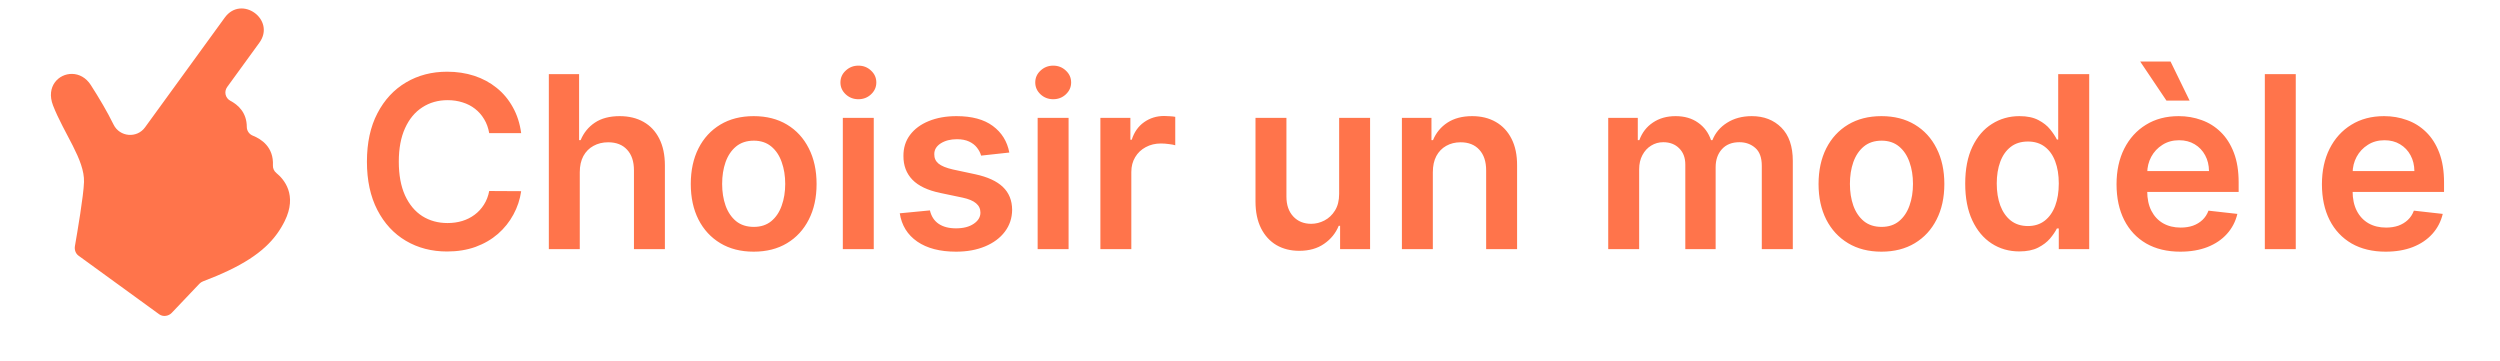
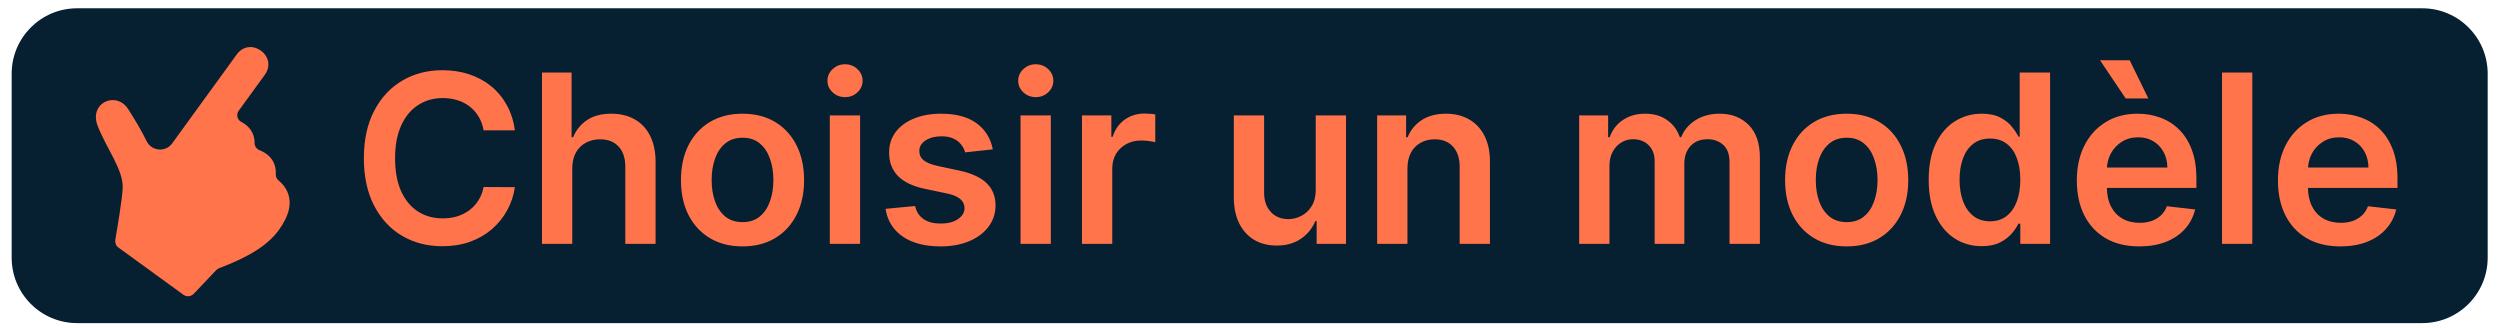
- <svg xmlns="http://www.w3.org/2000/svg" width="187" height="27" viewBox="0 0 187 27" fill="none">
-   <path d="M38.984 9.959H36.593C36.525 9.567 36.399 9.22 36.216 8.918C36.033 8.611 35.805 8.351 35.532 8.138C35.259 7.925 34.948 7.765 34.599 7.658C34.254 7.547 33.881 7.492 33.48 7.492C32.769 7.492 32.138 7.671 31.588 8.029C31.038 8.383 30.608 8.903 30.297 9.589C29.986 10.271 29.83 11.104 29.83 12.088C29.83 13.089 29.986 13.933 30.297 14.619C30.612 15.301 31.043 15.817 31.588 16.166C32.138 16.511 32.766 16.684 33.474 16.684C33.866 16.684 34.232 16.633 34.573 16.53C34.918 16.424 35.227 16.268 35.5 16.064C35.777 15.859 36.009 15.608 36.197 15.31C36.389 15.011 36.521 14.67 36.593 14.287L38.984 14.3C38.894 14.922 38.7 15.506 38.402 16.051C38.108 16.596 37.722 17.078 37.245 17.496C36.768 17.909 36.21 18.233 35.57 18.467C34.931 18.697 34.222 18.812 33.442 18.812C32.291 18.812 31.264 18.546 30.361 18.013C29.457 17.481 28.746 16.712 28.226 15.706C27.706 14.7 27.446 13.494 27.446 12.088C27.446 10.678 27.708 9.471 28.232 8.47C28.756 7.464 29.47 6.695 30.374 6.163C31.277 5.63 32.3 5.364 33.442 5.364C34.17 5.364 34.848 5.466 35.474 5.67C36.101 5.875 36.659 6.175 37.149 6.572C37.639 6.964 38.042 7.445 38.357 8.016C38.677 8.583 38.886 9.231 38.984 9.959ZM43.367 12.881V18.633H41.053V5.543H43.316V10.484H43.431C43.661 9.93 44.017 9.493 44.498 9.173C44.984 8.849 45.602 8.687 46.352 8.687C47.034 8.687 47.629 8.83 48.136 9.116C48.643 9.401 49.035 9.819 49.312 10.368C49.593 10.918 49.734 11.589 49.734 12.382V18.633H47.42V12.74C47.42 12.079 47.249 11.566 46.908 11.2C46.572 10.829 46.099 10.643 45.489 10.643C45.08 10.643 44.714 10.733 44.39 10.912C44.07 11.086 43.819 11.34 43.636 11.672C43.457 12.005 43.367 12.408 43.367 12.881ZM56.375 18.825C55.416 18.825 54.585 18.614 53.882 18.192C53.179 17.77 52.633 17.18 52.246 16.422C51.862 15.663 51.67 14.777 51.67 13.763C51.67 12.748 51.862 11.86 52.246 11.097C52.633 10.334 53.179 9.742 53.882 9.32C54.585 8.898 55.416 8.687 56.375 8.687C57.334 8.687 58.165 8.898 58.868 9.32C59.571 9.742 60.114 10.334 60.498 11.097C60.886 11.86 61.08 12.748 61.08 13.763C61.08 14.777 60.886 15.663 60.498 16.422C60.114 17.18 59.571 17.77 58.868 18.192C58.165 18.614 57.334 18.825 56.375 18.825ZM56.388 16.971C56.908 16.971 57.342 16.829 57.692 16.543C58.041 16.253 58.301 15.866 58.471 15.38C58.646 14.894 58.734 14.353 58.734 13.756C58.734 13.155 58.646 12.612 58.471 12.126C58.301 11.636 58.041 11.246 57.692 10.957C57.342 10.667 56.908 10.522 56.388 10.522C55.855 10.522 55.412 10.667 55.058 10.957C54.709 11.246 54.447 11.636 54.272 12.126C54.102 12.612 54.016 13.155 54.016 13.756C54.016 14.353 54.102 14.894 54.272 15.38C54.447 15.866 54.709 16.253 55.058 16.543C55.412 16.829 55.855 16.971 56.388 16.971ZM63.043 18.633V8.815H65.357V18.633H63.043ZM64.207 7.422C63.84 7.422 63.525 7.3 63.261 7.057C62.996 6.81 62.864 6.514 62.864 6.169C62.864 5.819 62.996 5.523 63.261 5.28C63.525 5.033 63.84 4.91 64.207 4.91C64.578 4.91 64.893 5.033 65.153 5.28C65.417 5.523 65.549 5.819 65.549 6.169C65.549 6.514 65.417 6.81 65.153 7.057C64.893 7.3 64.578 7.422 64.207 7.422ZM75.497 11.41L73.387 11.64C73.328 11.428 73.223 11.227 73.074 11.04C72.929 10.852 72.733 10.701 72.486 10.586C72.239 10.471 71.936 10.413 71.578 10.413C71.097 10.413 70.692 10.518 70.364 10.726C70.04 10.935 69.88 11.206 69.885 11.538C69.88 11.824 69.985 12.056 70.198 12.235C70.415 12.414 70.773 12.561 71.272 12.676L72.946 13.034C73.875 13.234 74.566 13.552 75.017 13.986C75.473 14.421 75.703 14.99 75.708 15.693C75.703 16.311 75.522 16.856 75.164 17.329C74.811 17.798 74.318 18.165 73.688 18.429C73.057 18.693 72.333 18.825 71.514 18.825C70.313 18.825 69.345 18.574 68.612 18.071C67.879 17.564 67.443 16.859 67.302 15.955L69.558 15.738C69.661 16.181 69.878 16.515 70.21 16.741C70.543 16.967 70.975 17.08 71.508 17.08C72.058 17.08 72.499 16.967 72.831 16.741C73.168 16.515 73.336 16.236 73.336 15.904C73.336 15.623 73.228 15.39 73.01 15.207C72.797 15.024 72.465 14.883 72.013 14.785L70.338 14.434C69.397 14.238 68.7 13.908 68.248 13.443C67.796 12.974 67.573 12.382 67.577 11.666C67.573 11.061 67.737 10.537 68.069 10.094C68.406 9.646 68.872 9.301 69.469 9.058C70.07 8.811 70.762 8.687 71.546 8.687C72.697 8.687 73.603 8.932 74.263 9.422C74.928 9.913 75.339 10.575 75.497 11.41ZM77.616 18.633V8.815H79.93V18.633H77.616ZM78.779 7.422C78.413 7.422 78.097 7.3 77.833 7.057C77.569 6.81 77.437 6.514 77.437 6.169C77.437 5.819 77.569 5.523 77.833 5.28C78.097 5.033 78.413 4.91 78.779 4.91C79.15 4.91 79.465 5.033 79.725 5.28C79.989 5.523 80.121 5.819 80.121 6.169C80.121 6.514 79.989 6.81 79.725 7.057C79.465 7.3 79.15 7.422 78.779 7.422ZM82.309 18.633V8.815H84.553V10.452H84.655C84.834 9.885 85.141 9.448 85.575 9.141C86.014 8.83 86.515 8.675 87.078 8.675C87.205 8.675 87.348 8.681 87.506 8.694C87.668 8.702 87.802 8.717 87.909 8.739V10.867C87.811 10.833 87.655 10.803 87.442 10.778C87.233 10.748 87.031 10.733 86.835 10.733C86.413 10.733 86.034 10.825 85.697 11.008C85.364 11.187 85.102 11.436 84.911 11.756C84.719 12.075 84.623 12.444 84.623 12.861V18.633H82.309ZM100.168 14.504V8.815H102.482V18.633H100.239V16.888H100.136C99.915 17.438 99.55 17.888 99.043 18.237C98.541 18.587 97.921 18.761 97.183 18.761C96.54 18.761 95.971 18.619 95.477 18.333C94.987 18.043 94.603 17.623 94.326 17.074C94.049 16.52 93.911 15.851 93.911 15.067V8.815H96.225V14.709C96.225 15.331 96.395 15.825 96.736 16.192C97.077 16.558 97.524 16.741 98.078 16.741C98.419 16.741 98.749 16.658 99.069 16.492C99.389 16.326 99.651 16.079 99.855 15.751C100.064 15.418 100.168 15.003 100.168 14.504ZM107.176 12.881V18.633H104.862V8.815H107.073V10.484H107.188C107.414 9.934 107.774 9.497 108.269 9.173C108.767 8.849 109.383 8.687 110.116 8.687C110.794 8.687 111.384 8.832 111.887 9.122C112.394 9.412 112.786 9.832 113.063 10.381C113.344 10.931 113.483 11.598 113.478 12.382V18.633H111.164V12.74C111.164 12.084 110.994 11.57 110.653 11.2C110.316 10.829 109.85 10.643 109.253 10.643C108.848 10.643 108.488 10.733 108.173 10.912C107.862 11.086 107.617 11.34 107.438 11.672C107.263 12.005 107.176 12.408 107.176 12.881ZM120.295 18.633V8.815H122.507V10.484H122.622C122.827 9.921 123.165 9.482 123.638 9.167C124.111 8.847 124.676 8.687 125.332 8.687C125.997 8.687 126.557 8.849 127.013 9.173C127.474 9.493 127.797 9.93 127.985 10.484H128.087C128.305 9.938 128.671 9.503 129.187 9.18C129.707 8.851 130.322 8.687 131.034 8.687C131.937 8.687 132.675 8.973 133.246 9.544C133.817 10.115 134.102 10.948 134.102 12.043V18.633H131.782V12.401C131.782 11.792 131.62 11.347 131.296 11.065C130.972 10.78 130.576 10.637 130.107 10.637C129.549 10.637 129.112 10.812 128.797 11.161C128.486 11.506 128.33 11.956 128.33 12.51V18.633H126.061V12.305C126.061 11.798 125.908 11.393 125.601 11.091C125.298 10.788 124.902 10.637 124.412 10.637C124.079 10.637 123.777 10.722 123.504 10.893C123.231 11.059 123.014 11.295 122.852 11.602C122.69 11.905 122.609 12.258 122.609 12.663V18.633H120.295ZM140.732 18.825C139.774 18.825 138.943 18.614 138.239 18.192C137.536 17.77 136.991 17.18 136.603 16.422C136.22 15.663 136.028 14.777 136.028 13.763C136.028 12.748 136.22 11.86 136.603 11.097C136.991 10.334 137.536 9.742 138.239 9.32C138.943 8.898 139.774 8.687 140.732 8.687C141.691 8.687 142.522 8.898 143.225 9.32C143.928 9.742 144.472 10.334 144.855 11.097C145.243 11.86 145.437 12.748 145.437 13.763C145.437 14.777 145.243 15.663 144.855 16.422C144.472 17.18 143.928 17.77 143.225 18.192C142.522 18.614 141.691 18.825 140.732 18.825ZM140.745 16.971C141.265 16.971 141.7 16.829 142.049 16.543C142.399 16.253 142.658 15.866 142.829 15.38C143.004 14.894 143.091 14.353 143.091 13.756C143.091 13.155 143.004 12.612 142.829 12.126C142.658 11.636 142.399 11.246 142.049 10.957C141.7 10.667 141.265 10.522 140.745 10.522C140.212 10.522 139.769 10.667 139.416 10.957C139.066 11.246 138.804 11.636 138.629 12.126C138.459 12.612 138.374 13.155 138.374 13.756C138.374 14.353 138.459 14.894 138.629 15.38C138.804 15.866 139.066 16.253 139.416 16.543C139.769 16.829 140.212 16.971 140.745 16.971ZM151.044 18.806C150.273 18.806 149.583 18.608 148.973 18.212C148.364 17.815 147.882 17.24 147.529 16.486C147.175 15.731 146.998 14.815 146.998 13.737C146.998 12.646 147.177 11.726 147.535 10.976C147.897 10.222 148.385 9.653 148.999 9.269C149.612 8.881 150.296 8.687 151.051 8.687C151.626 8.687 152.099 8.785 152.47 8.981C152.84 9.173 153.134 9.405 153.352 9.678C153.569 9.947 153.737 10.2 153.857 10.439H153.953V5.543H156.273V18.633H153.997V17.087H153.857C153.737 17.325 153.565 17.579 153.339 17.847C153.113 18.111 152.815 18.337 152.444 18.525C152.073 18.712 151.607 18.806 151.044 18.806ZM151.69 16.908C152.18 16.908 152.598 16.776 152.943 16.511C153.288 16.243 153.55 15.87 153.729 15.393C153.908 14.915 153.997 14.359 153.997 13.724C153.997 13.089 153.908 12.537 153.729 12.069C153.554 11.6 153.294 11.236 152.949 10.976C152.608 10.716 152.188 10.586 151.69 10.586C151.174 10.586 150.744 10.72 150.399 10.989C150.054 11.257 149.794 11.628 149.619 12.101C149.444 12.574 149.357 13.115 149.357 13.724C149.357 14.338 149.444 14.886 149.619 15.367C149.798 15.844 150.06 16.221 150.405 16.498C150.755 16.771 151.183 16.908 151.69 16.908ZM163.085 18.825C162.101 18.825 161.251 18.621 160.535 18.212C159.823 17.798 159.276 17.214 158.892 16.46C158.509 15.702 158.317 14.809 158.317 13.782C158.317 12.772 158.509 11.886 158.892 11.123C159.28 10.356 159.821 9.759 160.516 9.333C161.21 8.903 162.026 8.687 162.964 8.687C163.569 8.687 164.14 8.785 164.677 8.981C165.218 9.173 165.695 9.471 166.109 9.876C166.526 10.281 166.854 10.797 167.093 11.423C167.332 12.045 167.451 12.787 167.451 13.648V14.357H159.403V12.797H165.233C165.229 12.354 165.133 11.96 164.945 11.615C164.758 11.265 164.496 10.991 164.159 10.79C163.827 10.59 163.439 10.49 162.996 10.49C162.523 10.49 162.107 10.605 161.749 10.835C161.391 11.061 161.112 11.359 160.912 11.73C160.716 12.097 160.616 12.499 160.612 12.938V14.3C160.612 14.871 160.716 15.361 160.925 15.77C161.134 16.175 161.426 16.486 161.801 16.703C162.176 16.916 162.614 17.023 163.117 17.023C163.454 17.023 163.759 16.976 164.031 16.882C164.304 16.784 164.541 16.641 164.741 16.454C164.941 16.266 165.092 16.034 165.195 15.757L167.355 16C167.219 16.571 166.959 17.07 166.575 17.496C166.196 17.918 165.71 18.246 165.118 18.48C164.526 18.71 163.848 18.825 163.085 18.825ZM162.05 7.524L160.087 4.603H162.357L163.782 7.524H162.05ZM171.723 5.543V18.633H169.409V5.543H171.723ZM178.449 18.825C177.464 18.825 176.614 18.621 175.898 18.212C175.187 17.798 174.639 17.214 174.255 16.46C173.872 15.702 173.68 14.809 173.68 13.782C173.68 12.772 173.872 11.886 174.255 11.123C174.643 10.356 175.184 9.759 175.879 9.333C176.574 8.903 177.39 8.687 178.327 8.687C178.932 8.687 179.503 8.785 180.04 8.981C180.581 9.173 181.059 9.471 181.472 9.876C181.89 10.281 182.218 10.797 182.456 11.423C182.695 12.045 182.814 12.787 182.814 13.648V14.357H174.767V12.797H180.596C180.592 12.354 180.496 11.96 180.309 11.615C180.121 11.265 179.859 10.991 179.522 10.79C179.19 10.59 178.802 10.49 178.359 10.49C177.886 10.49 177.471 10.605 177.113 10.835C176.755 11.061 176.476 11.359 176.275 11.73C176.079 12.097 175.979 12.499 175.975 12.938V14.3C175.975 14.871 176.079 15.361 176.288 15.77C176.497 16.175 176.789 16.486 177.164 16.703C177.539 16.916 177.978 17.023 178.481 17.023C178.817 17.023 179.122 16.976 179.395 16.882C179.667 16.784 179.904 16.641 180.104 16.454C180.304 16.266 180.456 16.034 180.558 15.757L182.718 16C182.582 16.571 182.322 17.07 181.939 17.496C181.559 17.918 181.074 18.246 180.481 18.48C179.889 18.71 179.211 18.825 178.449 18.825Z" fill="#FF744B" />
-   <path d="M16.812 1.317L10.847 9.527C10.239 10.364 8.951 10.249 8.495 9.32C8.01 8.331 7.423 7.346 6.792 6.36C6.065 5.225 4.7 5.342 4.102 6.164C3.799 6.582 3.692 7.18 3.967 7.888C4.785 9.993 6.339 11.948 6.284 13.617C6.25 14.648 5.786 17.358 5.604 18.41C5.559 18.675 5.652 18.963 5.869 19.121L11.906 23.507C12.192 23.715 12.604 23.657 12.847 23.401L14.913 21.227C14.986 21.149 15.081 21.085 15.18 21.047C18.068 19.954 19.712 18.879 20.722 17.489C20.938 17.191 21.126 16.878 21.29 16.548C22.273 14.574 21.229 13.395 20.674 12.944C20.503 12.805 20.403 12.594 20.414 12.374C20.486 10.994 19.528 10.392 18.914 10.149C18.645 10.043 18.462 9.787 18.461 9.498C18.459 8.413 17.803 7.839 17.234 7.54C16.851 7.339 16.741 6.856 16.995 6.505L19.399 3.197C20.652 1.472 18.065 -0.408 16.812 1.317Z" fill="#FF744B" />
+ <svg xmlns="http://www.w3.org/2000/svg" width="191" height="25" viewBox="0 0 191 25" fill="none">
+   <rect x="0.891" y="0.633" width="189.168" height="24.052" rx="5" fill="#061F31" />
+   <path d="M39.337 9.959H36.947C36.879 9.567 36.753 9.22 36.569 8.918C36.386 8.611 36.158 8.351 35.886 8.138C35.613 7.925 35.302 7.765 34.952 7.658C34.607 7.547 34.234 7.492 33.834 7.492C33.122 7.492 32.491 7.671 31.942 8.029C31.392 8.383 30.962 8.903 30.651 9.589C30.339 10.271 30.184 11.104 30.184 12.088C30.184 13.089 30.339 13.933 30.651 14.619C30.966 15.301 31.396 15.817 31.942 16.166C32.491 16.511 33.12 16.684 33.827 16.684C34.219 16.684 34.586 16.633 34.927 16.53C35.272 16.424 35.581 16.268 35.854 16.064C36.131 15.859 36.363 15.608 36.55 15.31C36.742 15.011 36.874 14.67 36.947 14.287L39.337 14.3C39.248 14.922 39.054 15.506 38.756 16.051C38.462 16.596 38.076 17.078 37.599 17.496C37.121 17.909 36.563 18.233 35.924 18.467C35.285 18.697 34.575 18.812 33.795 18.812C32.645 18.812 31.618 18.546 30.714 18.013C29.811 17.481 29.099 16.712 28.579 15.706C28.06 14.7 27.8 13.494 27.8 12.088C27.8 10.678 28.062 9.471 28.586 8.47C29.11 7.464 29.824 6.695 30.727 6.163C31.631 5.63 32.653 5.364 33.795 5.364C34.524 5.364 35.202 5.466 35.828 5.67C36.455 5.875 37.013 6.175 37.503 6.572C37.993 6.964 38.395 7.445 38.711 8.016C39.031 8.583 39.239 9.231 39.337 9.959ZM43.721 12.881V18.633H41.407V5.543H43.669V10.484H43.785C44.015 9.93 44.37 9.493 44.852 9.173C45.338 8.849 45.956 8.687 46.706 8.687C47.388 8.687 47.982 8.83 48.489 9.116C48.996 9.401 49.388 9.819 49.665 10.368C49.947 10.918 50.087 11.589 50.087 12.382V18.633H47.773V12.74C47.773 12.079 47.603 11.566 47.262 11.2C46.925 10.829 46.452 10.643 45.843 10.643C45.434 10.643 45.067 10.733 44.743 10.912C44.424 11.086 44.172 11.34 43.989 11.672C43.81 12.005 43.721 12.408 43.721 12.881ZM56.728 18.825C55.77 18.825 54.939 18.614 54.236 18.192C53.532 17.77 52.987 17.18 52.599 16.422C52.216 15.663 52.024 14.777 52.024 13.763C52.024 12.748 52.216 11.86 52.599 11.097C52.987 10.334 53.532 9.742 54.236 9.32C54.939 8.898 55.77 8.687 56.728 8.687C57.687 8.687 58.518 8.898 59.221 9.32C59.924 9.742 60.468 10.334 60.851 11.097C61.239 11.86 61.433 12.748 61.433 13.763C61.433 14.777 61.239 15.663 60.851 16.422C60.468 17.18 59.924 17.77 59.221 18.192C58.518 18.614 57.687 18.825 56.728 18.825ZM56.741 16.971C57.261 16.971 57.696 16.829 58.045 16.543C58.395 16.253 58.655 15.866 58.825 15.38C59 14.894 59.087 14.353 59.087 13.756C59.087 13.155 59 12.612 58.825 12.126C58.655 11.636 58.395 11.246 58.045 10.957C57.696 10.667 57.261 10.522 56.741 10.522C56.209 10.522 55.765 10.667 55.412 10.957C55.062 11.246 54.8 11.636 54.625 12.126C54.455 12.612 54.37 13.155 54.37 13.756C54.37 14.353 54.455 14.894 54.625 15.38C54.8 15.866 55.062 16.253 55.412 16.543C55.765 16.829 56.209 16.971 56.741 16.971ZM63.397 18.633V8.815H65.711V18.633H63.397ZM64.56 7.422C64.194 7.422 63.879 7.3 63.614 7.057C63.35 6.81 63.218 6.514 63.218 6.169C63.218 5.819 63.35 5.523 63.614 5.28C63.879 5.033 64.194 4.91 64.56 4.91C64.931 4.91 65.246 5.033 65.506 5.28C65.77 5.523 65.903 5.819 65.903 6.169C65.903 6.514 65.77 6.81 65.506 7.057C65.246 7.3 64.931 7.422 64.56 7.422ZM75.85 11.41L73.741 11.64C73.681 11.428 73.577 11.227 73.428 11.04C73.283 10.852 73.087 10.701 72.84 10.586C72.592 10.471 72.29 10.413 71.932 10.413C71.45 10.413 71.046 10.518 70.717 10.726C70.394 10.935 70.234 11.206 70.238 11.538C70.234 11.824 70.338 12.056 70.551 12.235C70.769 12.414 71.126 12.561 71.625 12.676L73.3 13.034C74.229 13.234 74.919 13.552 75.371 13.986C75.827 14.421 76.057 14.99 76.061 15.693C76.057 16.311 75.876 16.856 75.518 17.329C75.164 17.798 74.672 18.165 74.041 18.429C73.411 18.693 72.686 18.825 71.868 18.825C70.666 18.825 69.699 18.574 68.966 18.071C68.233 17.564 67.796 16.859 67.656 15.955L69.912 15.738C70.014 16.181 70.232 16.515 70.564 16.741C70.896 16.967 71.329 17.08 71.862 17.08C72.411 17.08 72.852 16.967 73.185 16.741C73.521 16.515 73.69 16.236 73.69 15.904C73.69 15.623 73.581 15.39 73.364 15.207C73.151 15.024 72.818 14.883 72.367 14.785L70.692 14.434C69.75 14.238 69.053 13.908 68.602 13.443C68.15 12.974 67.926 12.382 67.93 11.666C67.926 11.061 68.09 10.537 68.423 10.094C68.759 9.646 69.226 9.301 69.823 9.058C70.423 8.811 71.116 8.687 71.9 8.687C73.05 8.687 73.956 8.932 74.617 9.422C75.281 9.913 75.693 10.575 75.85 11.41ZM77.969 18.633V8.815H80.283V18.633H77.969ZM79.132 7.422C78.766 7.422 78.451 7.3 78.186 7.057C77.922 6.81 77.79 6.514 77.79 6.169C77.79 5.819 77.922 5.523 78.186 5.28C78.451 5.033 78.766 4.91 79.132 4.91C79.503 4.91 79.819 5.033 80.079 5.28C80.343 5.523 80.475 5.819 80.475 6.169C80.475 6.514 80.343 6.81 80.079 7.057C79.819 7.3 79.503 7.422 79.132 7.422ZM82.663 18.633V8.815H84.906V10.452H85.008C85.187 9.885 85.494 9.448 85.929 9.141C86.368 8.83 86.868 8.675 87.431 8.675C87.559 8.675 87.702 8.681 87.859 8.694C88.021 8.702 88.156 8.717 88.262 8.739V10.867C88.164 10.833 88.008 10.803 87.795 10.778C87.587 10.748 87.384 10.733 87.188 10.733C86.766 10.733 86.387 10.825 86.05 11.008C85.718 11.187 85.456 11.436 85.264 11.756C85.072 12.075 84.977 12.444 84.977 12.861V18.633H82.663ZM100.522 14.504V8.815H102.836V18.633H100.592V16.888H100.49C100.268 17.438 99.904 17.888 99.397 18.237C98.894 18.587 98.274 18.761 97.537 18.761C96.893 18.761 96.325 18.619 95.83 18.333C95.34 18.043 94.957 17.623 94.68 17.074C94.403 16.52 94.264 15.851 94.264 15.067V8.815H96.578V14.709C96.578 15.331 96.749 15.825 97.089 16.192C97.43 16.558 97.878 16.741 98.432 16.741C98.773 16.741 99.103 16.658 99.422 16.492C99.742 16.326 100.004 16.079 100.209 15.751C100.418 15.418 100.522 15.003 100.522 14.504ZM107.529 12.881V18.633H105.215V8.815H107.427V10.484H107.542C107.768 9.934 108.128 9.497 108.622 9.173C109.121 8.849 109.737 8.687 110.47 8.687C111.147 8.687 111.737 8.832 112.24 9.122C112.747 9.412 113.139 9.832 113.416 10.381C113.698 10.931 113.836 11.598 113.832 12.382V18.633H111.518V12.74C111.518 12.084 111.347 11.57 111.006 11.2C110.67 10.829 110.203 10.643 109.607 10.643C109.202 10.643 108.842 10.733 108.526 10.912C108.215 11.086 107.97 11.34 107.791 11.672C107.617 12.005 107.529 12.408 107.529 12.881ZM120.649 18.633V8.815H122.861V10.484H122.976C123.18 9.921 123.519 9.482 123.992 9.167C124.465 8.847 125.03 8.687 125.686 8.687C126.351 8.687 126.911 8.849 127.367 9.173C127.827 9.493 128.151 9.93 128.339 10.484H128.441C128.658 9.938 129.025 9.503 129.54 9.18C130.06 8.851 130.676 8.687 131.388 8.687C132.291 8.687 133.028 8.973 133.599 9.544C134.17 10.115 134.456 10.948 134.456 12.043V18.633H132.135V12.401C132.135 11.792 131.973 11.347 131.65 11.065C131.326 10.78 130.929 10.637 130.461 10.637C129.902 10.637 129.466 10.812 129.15 11.161C128.839 11.506 128.684 11.956 128.684 12.51V18.633H126.415V12.305C126.415 11.798 126.261 11.393 125.954 11.091C125.652 10.788 125.255 10.637 124.765 10.637C124.433 10.637 124.13 10.722 123.858 10.893C123.585 11.059 123.368 11.295 123.206 11.602C123.044 11.905 122.963 12.258 122.963 12.663V18.633H120.649ZM141.086 18.825C140.127 18.825 139.296 18.614 138.593 18.192C137.89 17.77 137.344 17.18 136.957 16.422C136.573 15.663 136.381 14.777 136.381 13.763C136.381 12.748 136.573 11.86 136.957 11.097C137.344 10.334 137.89 9.742 138.593 9.32C139.296 8.898 140.127 8.687 141.086 8.687C142.045 8.687 142.876 8.898 143.579 9.32C144.282 9.742 144.825 10.334 145.209 11.097C145.597 11.86 145.79 12.748 145.79 13.763C145.79 14.777 145.597 15.663 145.209 16.422C144.825 17.18 144.282 17.77 143.579 18.192C142.876 18.614 142.045 18.825 141.086 18.825ZM141.099 16.971C141.619 16.971 142.053 16.829 142.403 16.543C142.752 16.253 143.012 15.866 143.182 15.38C143.357 14.894 143.445 14.353 143.445 13.756C143.445 13.155 143.357 12.612 143.182 12.126C143.012 11.636 142.752 11.246 142.403 10.957C142.053 10.667 141.619 10.522 141.099 10.522C140.566 10.522 140.123 10.667 139.769 10.957C139.42 11.246 139.158 11.636 138.983 12.126C138.812 12.612 138.727 13.155 138.727 13.756C138.727 14.353 138.812 14.894 138.983 15.38C139.158 15.866 139.42 16.253 139.769 16.543C140.123 16.829 140.566 16.971 141.099 16.971ZM151.398 18.806C150.627 18.806 149.936 18.608 149.327 18.212C148.717 17.815 148.236 17.24 147.882 16.486C147.528 15.731 147.352 14.815 147.352 13.737C147.352 12.646 147.531 11.726 147.889 10.976C148.251 10.222 148.739 9.653 149.352 9.269C149.966 8.881 150.65 8.687 151.404 8.687C151.979 8.687 152.453 8.785 152.823 8.981C153.194 9.173 153.488 9.405 153.705 9.678C153.923 9.947 154.091 10.2 154.21 10.439H154.306V5.543H156.627V18.633H154.351V17.087H154.21C154.091 17.325 153.918 17.579 153.693 17.847C153.467 18.111 153.168 18.337 152.798 18.525C152.427 18.712 151.96 18.806 151.398 18.806ZM152.043 16.908C152.533 16.908 152.951 16.776 153.296 16.511C153.641 16.243 153.903 15.87 154.082 15.393C154.261 14.915 154.351 14.359 154.351 13.724C154.351 13.089 154.261 12.537 154.082 12.069C153.908 11.6 153.648 11.236 153.303 10.976C152.962 10.716 152.542 10.586 152.043 10.586C151.528 10.586 151.097 10.72 150.752 10.989C150.407 11.257 150.147 11.628 149.972 12.101C149.798 12.574 149.71 13.115 149.71 13.724C149.71 14.338 149.798 14.886 149.972 15.367C150.151 15.844 150.413 16.221 150.759 16.498C151.108 16.771 151.536 16.908 152.043 16.908ZM163.439 18.825C162.454 18.825 161.604 18.621 160.888 18.212C160.177 17.798 159.629 17.214 159.246 16.46C158.862 15.702 158.67 14.809 158.67 13.782C158.67 12.772 158.862 11.886 159.246 11.123C159.633 10.356 160.175 9.759 160.869 9.333C161.564 8.903 162.38 8.687 163.317 8.687C163.922 8.687 164.494 8.785 165.03 8.981C165.572 9.173 166.049 9.471 166.462 9.876C166.88 10.281 167.208 10.797 167.447 11.423C167.685 12.045 167.805 12.787 167.805 13.648V14.357H159.757V12.797H165.587C165.582 12.354 165.486 11.96 165.299 11.615C165.111 11.265 164.849 10.991 164.513 10.79C164.18 10.59 163.793 10.49 163.349 10.49C162.876 10.49 162.461 10.605 162.103 10.835C161.745 11.061 161.466 11.359 161.266 11.73C161.07 12.097 160.969 12.499 160.965 12.938V14.3C160.965 14.871 161.07 15.361 161.278 15.77C161.487 16.175 161.779 16.486 162.154 16.703C162.529 16.916 162.968 17.023 163.471 17.023C163.807 17.023 164.112 16.976 164.385 16.882C164.658 16.784 164.894 16.641 165.094 16.454C165.295 16.266 165.446 16.034 165.548 15.757L167.709 16C167.572 16.571 167.312 17.07 166.929 17.496C166.55 17.918 166.064 18.246 165.472 18.48C164.879 18.71 164.202 18.825 163.439 18.825ZM162.403 7.524L160.441 4.603H162.71L164.136 7.524H162.403ZM172.076 5.543V18.633H169.762V5.543H172.076ZM178.802 18.825C177.818 18.825 176.968 18.621 176.252 18.212C175.54 17.798 174.992 17.214 174.609 16.46C174.225 15.702 174.034 14.809 174.034 13.782C174.034 12.772 174.225 11.886 174.609 11.123C174.997 10.356 175.538 9.759 176.233 9.333C176.927 8.903 177.743 8.687 178.681 8.687C179.286 8.687 179.857 8.785 180.394 8.981C180.935 9.173 181.412 9.471 181.826 9.876C182.243 10.281 182.571 10.797 182.81 11.423C183.049 12.045 183.168 12.787 183.168 13.648V14.357H175.12V12.797H180.95C180.946 12.354 180.85 11.96 180.662 11.615C180.475 11.265 180.213 10.991 179.876 10.79C179.544 10.59 179.156 10.49 178.713 10.49C178.24 10.49 177.824 10.605 177.466 10.835C177.108 11.061 176.829 11.359 176.629 11.73C176.433 12.097 176.333 12.499 176.328 12.938V14.3C176.328 14.871 176.433 15.361 176.642 15.77C176.85 16.175 177.142 16.486 177.517 16.703C177.892 16.916 178.331 17.023 178.834 17.023C179.171 17.023 179.475 16.976 179.748 16.882C180.021 16.784 180.257 16.641 180.458 16.454C180.658 16.266 180.809 16.034 180.911 15.757L183.072 16C182.936 16.571 182.676 17.07 182.292 17.496C181.913 17.918 181.427 18.246 180.835 18.48C180.242 18.71 179.565 18.825 178.802 18.825Z" fill="#FF744B" />
+   <path d="M18.087 4.162L13.15 10.958C12.646 11.65 11.581 11.555 11.203 10.786C10.801 9.967 10.316 9.152 9.793 8.336C9.192 7.397 8.062 7.493 7.567 8.174C7.316 8.52 7.228 9.015 7.456 9.601C8.133 11.343 9.419 12.962 9.373 14.342C9.345 15.196 8.961 17.439 8.811 18.31C8.773 18.529 8.85 18.768 9.03 18.899L14.026 22.529C14.263 22.701 14.604 22.653 14.806 22.441L16.516 20.641C16.576 20.578 16.654 20.524 16.736 20.493C19.127 19.588 20.488 18.698 21.323 17.548C21.502 17.301 21.658 17.042 21.794 16.769C22.607 15.135 21.743 14.159 21.284 13.786C21.142 13.671 21.059 13.496 21.069 13.314C21.128 12.172 20.335 11.674 19.827 11.473C19.604 11.384 19.453 11.173 19.452 10.933C19.45 10.035 18.907 9.56 18.436 9.313C18.119 9.147 18.028 8.746 18.239 8.457L20.229 5.718C21.266 4.29 19.124 2.734 18.087 4.162Z" fill="#FF744B" />
</svg>
